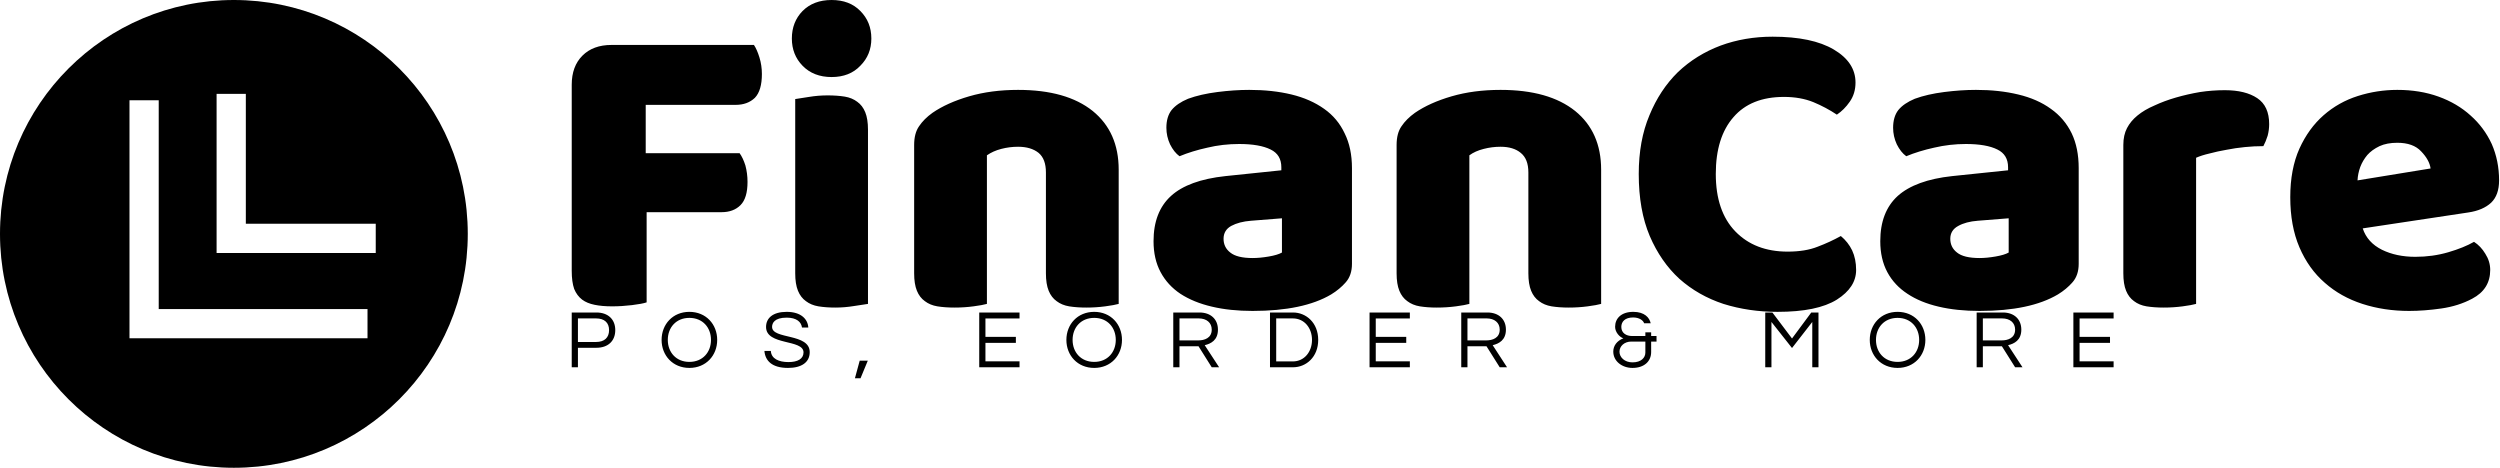
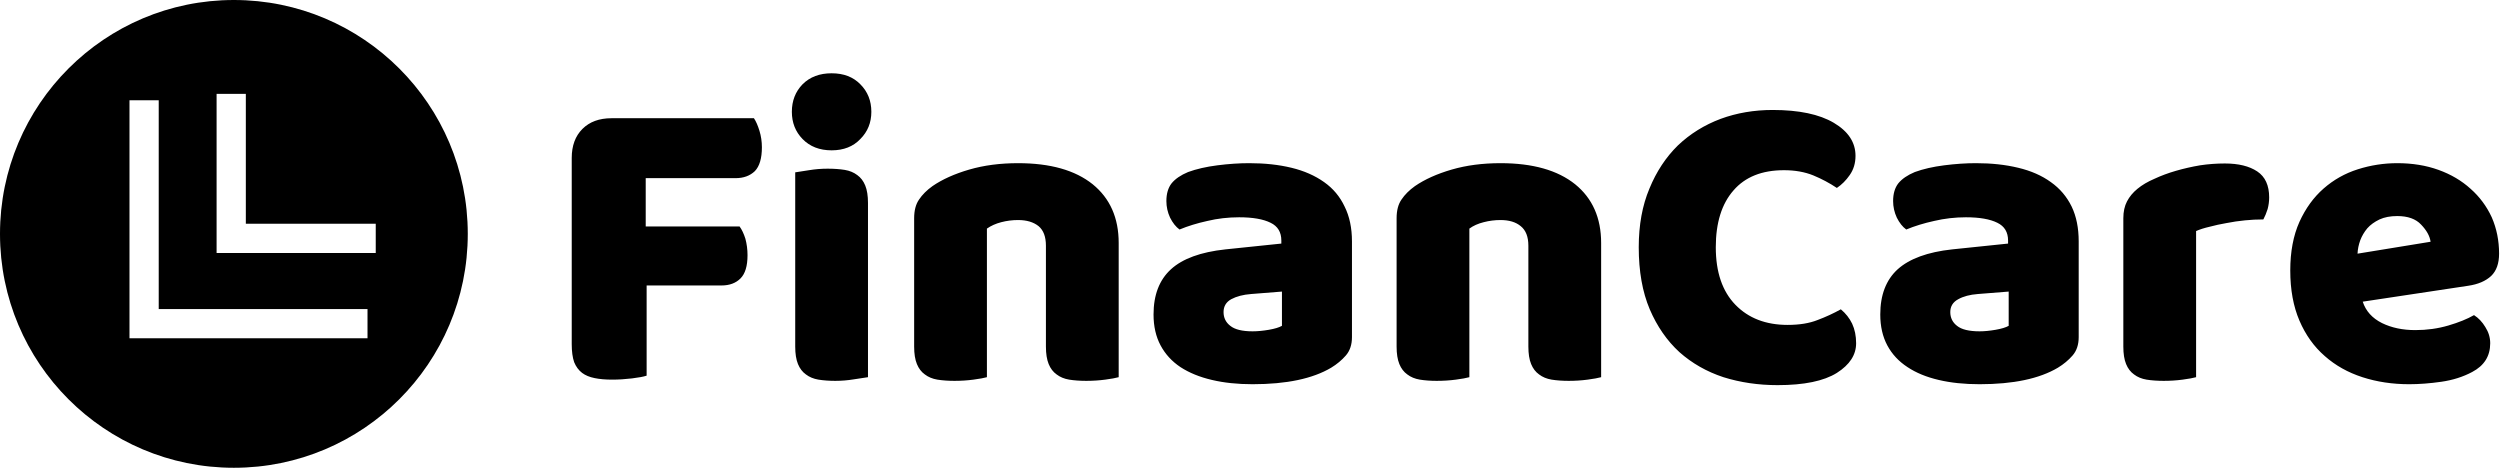
<svg xmlns="http://www.w3.org/2000/svg" data-v-423bf9ae="" viewBox="0 0 481 90" class="iconLeftSlogan">
-   <g data-v-423bf9ae="" id="20391bae-e3df-40fd-aaf8-3cc86ef38d4f" fill="black" transform="matrix(5.882353,0,0,5.882353,104.6471,-27.94118)">
+   <g data-v-423bf9ae="" id="20391bae-e3df-40fd-aaf8-3cc86ef38d4f" fill="black" transform="matrix(5.882353,0,0,5.882353,104.6471,-13.84118)">
    <path d="M2.21 6.22L6.87 6.22L6.87 6.22Q6.97 6.37 7.05 6.63L7.05 6.63L7.05 6.63Q7.13 6.89 7.13 7.17L7.13 7.17L7.13 7.17Q7.13 7.71 6.90 7.95L6.90 7.95L6.90 7.95Q6.66 8.18 6.27 8.18L6.27 8.18L3.33 8.18L3.33 9.76L6.40 9.76L6.40 9.76Q6.51 9.91 6.59 10.16L6.59 10.16L6.59 10.16Q6.66 10.42 6.66 10.70L6.66 10.70L6.66 10.70Q6.66 11.23 6.43 11.46L6.43 11.46L6.43 11.46Q6.20 11.69 5.81 11.69L5.81 11.69L3.36 11.69L3.36 14.64L3.36 14.64Q3.21 14.69 2.88 14.73L2.88 14.73L2.88 14.73Q2.55 14.77 2.23 14.77L2.23 14.77L2.23 14.77Q1.90 14.77 1.66 14.72L1.66 14.72L1.66 14.72Q1.41 14.67 1.25 14.55L1.25 14.55L1.25 14.55Q1.08 14.42 0.99 14.20L0.99 14.20L0.99 14.20Q0.91 13.97 0.91 13.61L0.91 13.61L0.91 7.52L0.91 7.52Q0.91 6.92 1.26 6.57L1.26 6.57L1.26 6.57Q1.61 6.22 2.21 6.22L2.21 6.22ZM8.11 6.01L8.11 6.01L8.11 6.01Q8.11 5.47 8.46 5.11L8.46 5.11L8.46 5.11Q8.82 4.75 9.41 4.75L9.41 4.75L9.41 4.75Q10.00 4.75 10.35 5.11L10.35 5.11L10.35 5.11Q10.71 5.47 10.71 6.01L10.71 6.01L10.71 6.01Q10.71 6.54 10.35 6.90L10.35 6.90L10.35 6.90Q10.00 7.27 9.41 7.27L9.41 7.27L9.41 7.27Q8.82 7.27 8.46 6.90L8.46 6.90L8.46 6.90Q8.11 6.54 8.11 6.01ZM10.60 8.99L10.60 14.69L10.60 14.69Q10.44 14.71 10.14 14.76L10.14 14.76L10.14 14.76Q9.84 14.81 9.53 14.81L9.53 14.81L9.53 14.81Q9.23 14.81 8.98 14.77L8.98 14.77L8.98 14.77Q8.74 14.73 8.57 14.60L8.57 14.60L8.57 14.60Q8.40 14.48 8.31 14.26L8.31 14.26L8.31 14.26Q8.22 14.04 8.22 13.69L8.22 13.69L8.22 7.99L8.22 7.99Q8.37 7.97 8.67 7.92L8.67 7.92L8.67 7.92Q8.97 7.87 9.28 7.87L9.28 7.87L9.28 7.87Q9.59 7.87 9.84 7.91L9.84 7.91L9.84 7.91Q10.08 7.95 10.25 8.08L10.25 8.08L10.25 8.08Q10.42 8.20 10.51 8.42L10.51 8.42L10.51 8.42Q10.60 8.64 10.60 8.99L10.60 8.99ZM16.42 13.69L16.42 10.39L16.42 10.39Q16.42 9.95 16.18 9.75L16.18 9.75L16.18 9.75Q15.93 9.55 15.51 9.55L15.51 9.55L15.51 9.55Q15.23 9.55 14.96 9.62L14.96 9.62L14.96 9.62Q14.69 9.69 14.49 9.83L14.49 9.83L14.49 14.69L14.49 14.69Q14.35 14.73 14.05 14.77L14.05 14.77L14.05 14.77Q13.75 14.81 13.43 14.81L13.43 14.81L13.43 14.81Q13.12 14.81 12.87 14.77L12.87 14.77L12.87 14.77Q12.63 14.73 12.46 14.60L12.46 14.60L12.46 14.60Q12.29 14.48 12.20 14.26L12.20 14.26L12.20 14.26Q12.11 14.04 12.11 13.69L12.11 13.69L12.11 9.49L12.11 9.49Q12.11 9.11 12.27 8.88L12.27 8.88L12.27 8.88Q12.43 8.64 12.71 8.44L12.71 8.44L12.71 8.44Q13.19 8.11 13.91 7.90L13.91 7.90L13.91 7.90Q14.63 7.69 15.51 7.69L15.51 7.69L15.51 7.69Q17.09 7.69 17.95 8.38L17.95 8.38L17.95 8.38Q18.80 9.07 18.80 10.30L18.80 10.30L18.80 14.69L18.80 14.69Q18.66 14.73 18.36 14.77L18.36 14.77L18.36 14.77Q18.06 14.81 17.74 14.81L17.74 14.81L17.74 14.81Q17.43 14.81 17.18 14.77L17.18 14.77L17.18 14.77Q16.94 14.73 16.77 14.60L16.77 14.60L16.77 14.60Q16.60 14.48 16.51 14.26L16.51 14.26L16.51 14.26Q16.42 14.04 16.42 13.69L16.42 13.69ZM23.18 13.19L23.18 13.19L23.18 13.19Q23.42 13.19 23.71 13.14L23.71 13.14L23.71 13.14Q24.00 13.09 24.14 13.01L24.14 13.01L24.14 11.89L23.13 11.97L23.13 11.97Q22.74 12.00 22.48 12.14L22.48 12.14L22.48 12.14Q22.23 12.28 22.23 12.56L22.23 12.56L22.23 12.56Q22.23 12.84 22.45 13.01L22.45 13.01L22.45 13.01Q22.67 13.19 23.18 13.19ZM23.07 7.69L23.07 7.69L23.07 7.69Q23.83 7.69 24.45 7.84L24.45 7.84L24.45 7.84Q25.07 7.99 25.52 8.31L25.52 8.31L25.52 8.31Q25.96 8.62 26.19 9.11L26.19 9.11L26.19 9.11Q26.43 9.59 26.43 10.25L26.43 10.25L26.43 13.38L26.43 13.38Q26.43 13.75 26.23 13.98L26.23 13.98L26.23 13.98Q26.03 14.21 25.75 14.38L25.75 14.38L25.75 14.38Q24.84 14.92 23.18 14.92L23.18 14.92L23.18 14.92Q22.44 14.92 21.85 14.78L21.85 14.78L21.85 14.78Q21.25 14.64 20.82 14.36L20.82 14.36L20.82 14.36Q20.40 14.08 20.17 13.65L20.17 13.65L20.17 13.65Q19.94 13.22 19.94 12.64L19.94 12.64L19.94 12.64Q19.94 11.68 20.51 11.16L20.51 11.16L20.51 11.16Q21.08 10.64 22.29 10.51L22.29 10.51L24.12 10.32L24.12 10.22L24.12 10.22Q24.12 9.81 23.77 9.64L23.77 9.64L23.77 9.64Q23.41 9.46 22.74 9.46L22.74 9.46L22.74 9.46Q22.20 9.46 21.70 9.58L21.70 9.58L21.70 9.58Q21.20 9.69 20.79 9.86L20.79 9.86L20.79 9.86Q20.61 9.73 20.48 9.47L20.48 9.47L20.48 9.47Q20.36 9.21 20.36 8.93L20.36 8.93L20.36 8.93Q20.36 8.57 20.53 8.35L20.53 8.35L20.53 8.35Q20.71 8.13 21.07 7.98L21.07 7.98L21.07 7.98Q21.48 7.83 22.03 7.76L22.03 7.76L22.03 7.76Q22.58 7.69 23.07 7.69ZM32.20 13.69L32.20 10.39L32.20 10.39Q32.20 9.95 31.95 9.75L31.95 9.75L31.95 9.75Q31.71 9.55 31.29 9.55L31.29 9.55L31.29 9.55Q31.01 9.55 30.74 9.62L30.74 9.62L30.74 9.62Q30.46 9.69 30.27 9.83L30.27 9.83L30.27 14.69L30.27 14.69Q30.13 14.73 29.83 14.77L29.83 14.77L29.83 14.77Q29.53 14.81 29.20 14.81L29.20 14.81L29.20 14.81Q28.90 14.81 28.65 14.77L28.65 14.77L28.65 14.77Q28.41 14.73 28.24 14.60L28.24 14.60L28.24 14.60Q28.07 14.48 27.98 14.26L27.98 14.26L27.98 14.26Q27.89 14.04 27.89 13.69L27.89 13.69L27.89 9.49L27.89 9.49Q27.89 9.11 28.05 8.88L28.05 8.88L28.05 8.88Q28.21 8.64 28.49 8.44L28.49 8.44L28.49 8.44Q28.97 8.11 29.69 7.90L29.69 7.90L29.69 7.90Q30.41 7.69 31.29 7.69L31.29 7.69L31.29 7.69Q32.87 7.69 33.73 8.38L33.73 8.38L33.73 8.38Q34.58 9.07 34.58 10.30L34.58 10.30L34.58 14.69L34.58 14.69Q34.44 14.73 34.14 14.77L34.14 14.77L34.14 14.77Q33.84 14.81 33.52 14.81L33.52 14.81L33.52 14.81Q33.21 14.81 32.96 14.77L32.96 14.77L32.96 14.77Q32.72 14.73 32.55 14.60L32.55 14.60L32.55 14.60Q32.38 14.48 32.29 14.26L32.29 14.26L32.29 14.26Q32.20 14.04 32.20 13.69L32.20 13.69ZM40.56 7.92L40.56 7.92L40.56 7.92Q39.48 7.92 38.91 8.58L38.91 8.58L38.91 8.58Q38.33 9.24 38.33 10.44L38.33 10.44L38.33 10.44Q38.33 11.66 38.97 12.32L38.97 12.32L38.97 12.32Q39.61 12.98 40.68 12.98L40.68 12.98L40.68 12.98Q41.26 12.98 41.66 12.82L41.66 12.82L41.66 12.82Q42.06 12.67 42.42 12.47L42.42 12.47L42.42 12.47Q42.66 12.67 42.79 12.94L42.79 12.94L42.79 12.94Q42.92 13.22 42.92 13.58L42.92 13.58L42.92 13.58Q42.92 14.15 42.29 14.55L42.29 14.55L42.29 14.55Q41.65 14.95 40.35 14.95L40.35 14.95L40.35 14.95Q39.41 14.95 38.58 14.69L38.58 14.69L38.58 14.69Q37.76 14.42 37.14 13.87L37.14 13.87L37.14 13.87Q36.53 13.31 36.17 12.47L36.17 12.47L36.17 12.47Q35.81 11.62 35.81 10.44L35.81 10.44L35.81 10.44Q35.81 9.35 36.16 8.52L36.16 8.52L36.16 8.52Q36.50 7.69 37.09 7.11L37.09 7.11L37.09 7.11Q37.69 6.54 38.49 6.24L38.49 6.24L38.49 6.24Q39.28 5.95 40.19 5.95L40.19 5.95L40.19 5.95Q41.48 5.95 42.19 6.37L42.19 6.37L42.19 6.37Q42.90 6.79 42.90 7.45L42.90 7.45L42.90 7.45Q42.90 7.81 42.71 8.08L42.71 8.08L42.71 8.08Q42.53 8.34 42.29 8.50L42.29 8.50L42.29 8.50Q41.93 8.26 41.52 8.09L41.52 8.09L41.52 8.09Q41.10 7.92 40.56 7.92ZM46.96 13.19L46.96 13.19L46.96 13.19Q47.19 13.19 47.48 13.14L47.48 13.14L47.48 13.14Q47.77 13.09 47.91 13.01L47.91 13.01L47.91 11.89L46.90 11.97L46.90 11.97Q46.51 12.00 46.26 12.14L46.26 12.14L46.26 12.14Q46.00 12.28 46.00 12.56L46.00 12.56L46.00 12.56Q46.00 12.84 46.22 13.01L46.22 13.01L46.22 13.01Q46.44 13.19 46.96 13.19ZM46.84 7.69L46.84 7.69L46.84 7.69Q47.60 7.69 48.22 7.84L48.22 7.84L48.22 7.84Q48.85 7.99 49.29 8.31L49.29 8.31L49.29 8.31Q49.73 8.62 49.97 9.11L49.97 9.11L49.97 9.11Q50.20 9.59 50.20 10.25L50.20 10.25L50.20 13.38L50.20 13.38Q50.20 13.75 50.00 13.98L50.00 13.98L50.00 13.98Q49.80 14.21 49.52 14.38L49.52 14.38L49.52 14.38Q48.61 14.92 46.96 14.92L46.96 14.92L46.96 14.92Q46.21 14.92 45.62 14.78L45.62 14.78L45.62 14.78Q45.02 14.64 44.60 14.36L44.60 14.36L44.60 14.36Q44.17 14.08 43.94 13.65L43.94 13.65L43.94 13.65Q43.71 13.22 43.71 12.64L43.71 12.64L43.71 12.64Q43.71 11.68 44.28 11.16L44.28 11.16L44.28 11.16Q44.86 10.64 46.06 10.51L46.06 10.51L47.89 10.32L47.89 10.22L47.89 10.22Q47.89 9.81 47.54 9.64L47.54 9.64L47.54 9.64Q47.18 9.46 46.51 9.46L46.51 9.46L46.51 9.46Q45.98 9.46 45.47 9.58L45.47 9.58L45.47 9.58Q44.97 9.69 44.56 9.86L44.56 9.86L44.56 9.86Q44.38 9.73 44.25 9.47L44.25 9.47L44.25 9.47Q44.13 9.21 44.13 8.93L44.13 8.93L44.13 8.93Q44.13 8.57 44.30 8.35L44.30 8.35L44.30 8.35Q44.48 8.13 44.84 7.98L44.84 7.98L44.84 7.98Q45.25 7.83 45.80 7.76L45.80 7.76L45.80 7.76Q46.35 7.69 46.84 7.69ZM54.04 9.91L54.04 14.69L54.04 14.69Q53.90 14.73 53.60 14.77L53.60 14.77L53.60 14.77Q53.30 14.81 52.98 14.81L52.98 14.81L52.98 14.81Q52.67 14.81 52.42 14.77L52.42 14.77L52.42 14.77Q52.18 14.73 52.01 14.60L52.01 14.60L52.01 14.60Q51.84 14.48 51.75 14.26L51.75 14.26L51.75 14.26Q51.66 14.04 51.66 13.69L51.66 13.69L51.66 9.49L51.66 9.49Q51.66 9.17 51.78 8.94L51.78 8.94L51.78 8.94Q51.90 8.71 52.12 8.53L52.12 8.53L52.12 8.53Q52.35 8.34 52.68 8.20L52.68 8.20L52.68 8.20Q53.00 8.05 53.38 7.94L53.38 7.94L53.38 7.94Q53.76 7.83 54.17 7.76L54.17 7.76L54.17 7.76Q54.57 7.70 54.98 7.70L54.98 7.70L54.98 7.70Q55.65 7.70 56.04 7.96L56.04 7.96L56.04 7.96Q56.43 8.22 56.43 8.81L56.43 8.81L56.43 8.81Q56.43 9.00 56.38 9.19L56.38 9.19L56.38 9.19Q56.32 9.38 56.24 9.53L56.24 9.53L56.24 9.53Q55.94 9.53 55.64 9.56L55.64 9.56L55.64 9.56Q55.33 9.59 55.03 9.65L55.03 9.65L55.03 9.65Q54.74 9.70 54.48 9.77L54.48 9.77L54.48 9.77Q54.22 9.83 54.04 9.91L54.04 9.91ZM61.01 14.92L61.01 14.92L61.01 14.92Q60.19 14.92 59.48 14.69L59.48 14.69L59.48 14.69Q58.77 14.46 58.25 14.00L58.25 14.00L58.25 14.00Q57.72 13.54 57.42 12.84L57.42 12.84L57.42 12.84Q57.12 12.14 57.12 11.20L57.12 11.20L57.12 11.20Q57.12 10.28 57.42 9.61L57.42 9.61L57.42 9.61Q57.72 8.95 58.21 8.52L58.21 8.52L58.21 8.52Q58.70 8.09 59.33 7.89L59.33 7.89L59.33 7.89Q59.96 7.69 60.62 7.69L60.62 7.69L60.62 7.69Q61.36 7.69 61.97 7.91L61.97 7.91L61.97 7.91Q62.58 8.13 63.02 8.53L63.02 8.53L63.02 8.53Q63.46 8.92 63.71 9.46L63.71 9.46L63.71 9.46Q63.95 10.01 63.95 10.65L63.95 10.65L63.95 10.65Q63.95 11.13 63.69 11.38L63.69 11.38L63.69 11.38Q63.42 11.63 62.94 11.70L62.94 11.70L59.49 12.22L59.49 12.22Q59.64 12.68 60.12 12.92L60.12 12.92L60.12 12.92Q60.59 13.15 61.21 13.15L61.21 13.15L61.21 13.15Q61.78 13.15 62.29 13.00L62.29 13.00L62.29 13.00Q62.80 12.85 63.13 12.66L63.13 12.66L63.13 12.66Q63.35 12.80 63.50 13.05L63.50 13.05L63.50 13.05Q63.66 13.30 63.66 13.58L63.66 13.58L63.66 13.58Q63.66 14.21 63.07 14.52L63.07 14.52L63.07 14.52Q62.62 14.76 62.06 14.84L62.06 14.84L62.06 14.84Q61.50 14.92 61.01 14.92ZM60.62 9.42L60.62 9.42L60.62 9.42Q60.28 9.42 60.04 9.53L60.04 9.53L60.04 9.53Q59.79 9.65 59.64 9.82L59.64 9.82L59.64 9.82Q59.49 10.00 59.41 10.21L59.41 10.21L59.41 10.21Q59.33 10.43 59.32 10.65L59.32 10.65L61.71 10.26L61.71 10.26Q61.67 9.98 61.40 9.70L61.40 9.70L61.40 9.70Q61.14 9.42 60.62 9.42Z" />
  </g>
  <g data-v-423bf9ae="" id="f0861c10-aea5-4767-b16e-c9b1ab3bc7f4" transform="matrix(2.8125,0,0,2.8125,0,0)" stroke="none" fill="black">
    <path d="M16 32c8.837 0 16-7.163 16-16S24.837 0 16 0 0 7.163 0 16s7.163 16 16 16zM14.817 6.421h2v8.886h8.887v2H14.817V6.421zm-5.959.437h2v14.283h14.283v2H8.858V6.858z" />
  </g>
-   <g data-v-423bf9ae="" id="199c2ea8-7c45-4f4e-8cc9-bfd0bc443315" fill="black" transform="matrix(1.136798,0,0,1.136798,108.7154,57.61272)">
-     <path d="M2.18 8.18L5.31 8.18C7.28 8.18 8.50 7.03 8.50 5.19C8.50 3.37 7.28 2.21 5.31 2.21L1.13 2.21L1.13 11.48L2.18 11.48ZM5.24 3.21C6.69 3.21 7.45 3.96 7.45 5.19C7.45 6.44 6.69 7.20 5.24 7.20L2.18 7.20L2.18 3.21ZM21.04 2.10C18.23 2.10 16.34 4.21 16.34 6.85C16.34 9.48 18.23 11.59 21.04 11.59C23.86 11.59 25.75 9.48 25.75 6.85C25.75 4.21 23.86 2.10 21.04 2.10ZM21.04 10.57C18.79 10.57 17.39 8.93 17.39 6.85C17.39 4.76 18.79 3.12 21.04 3.12C23.30 3.12 24.70 4.76 24.70 6.85C24.70 8.93 23.30 10.57 21.04 10.57ZM35.04 4.65C35.04 4.03 35.41 3.08 37.51 3.08C39.20 3.08 39.98 3.82 40.10 4.75L41.17 4.75C41.09 3.36 39.97 2.10 37.51 2.10C35.18 2.10 34.02 3.15 34.02 4.66C34.02 7.84 40.36 6.69 40.36 8.96C40.36 10.05 39.38 10.60 37.81 10.60C36.20 10.60 34.90 10.05 34.83 8.71L33.74 8.71C33.88 10.37 35 11.59 37.74 11.59C40.03 11.59 41.41 10.64 41.41 8.92C41.41 5.68 35.04 6.80 35.04 4.65ZM49.06 13.34L50.01 13.34L51.24 10.36L49.87 10.36ZM76.92 3.22L76.92 2.21L70.10 2.21L70.10 11.48L76.92 11.48L76.92 10.47L71.15 10.47L71.15 7.35L76.30 7.35L76.30 6.33L71.15 6.33L71.15 3.22ZM89.56 2.10C86.74 2.10 84.85 4.21 84.85 6.85C84.85 9.48 86.74 11.59 89.56 11.59C92.37 11.59 94.26 9.48 94.26 6.85C94.26 4.21 92.37 2.10 89.56 2.10ZM89.56 10.57C87.30 10.57 85.90 8.93 85.90 6.85C85.90 4.76 87.30 3.12 89.56 3.12C91.81 3.12 93.21 4.76 93.21 6.85C93.21 8.93 91.81 10.57 89.56 10.57ZM103.99 7.92L107.21 7.92L109.45 11.48L110.70 11.48L108.26 7.74C109.30 7.50 110.50 6.90 110.50 5.11C110.50 3.35 109.28 2.21 107.38 2.21L102.94 2.21L102.94 11.48L103.99 11.48ZM103.99 3.21L107.25 3.21C108.57 3.21 109.45 3.93 109.45 5.11C109.45 6.55 108.19 6.93 107.20 6.93L103.99 6.93ZM123.21 2.21L119.31 2.21L119.31 11.48L123.21 11.48C125.43 11.48 127.47 9.74 127.47 6.85C127.47 3.95 125.43 2.21 123.21 2.21ZM123.17 10.49L120.36 10.49L120.36 3.21L123.17 3.21C125.15 3.21 126.42 4.86 126.42 6.85C126.42 8.83 125.15 10.49 123.17 10.49ZM142.98 3.22L142.98 2.21L136.16 2.21L136.16 11.48L142.98 11.48L142.98 10.47L137.21 10.47L137.21 7.35L142.37 7.35L142.37 6.33L137.21 6.33L137.21 3.22ZM152.73 7.92L155.95 7.92L158.19 11.48L159.43 11.48L157.00 7.74C158.03 7.50 159.24 6.90 159.24 5.11C159.24 3.35 158.02 2.21 156.11 2.21L151.68 2.21L151.68 11.48L152.73 11.48ZM152.73 3.21L155.99 3.21C157.30 3.21 158.19 3.93 158.19 5.11C158.19 6.55 156.93 6.93 155.93 6.93L152.73 6.93ZM180.80 2.10C178.78 2.10 177.72 3.19 177.72 4.63C177.72 5.56 178.49 6.38 179.12 6.58C178.04 6.99 177.41 7.83 177.41 8.82C177.41 10.47 178.91 11.59 180.66 11.59C182.63 11.59 183.82 10.49 183.82 8.90L183.82 7.13L184.73 7.13L184.73 6.19L183.82 6.19L183.82 5.57L182.84 5.57L182.84 6.19L180.59 6.19C179.62 6.19 178.77 5.70 178.77 4.65C178.77 3.77 179.38 3.05 180.77 3.05C181.86 3.05 182.49 3.58 182.63 4.03L183.74 4.03C183.54 3.08 182.70 2.10 180.80 2.10ZM182.84 7.13L182.84 8.99C182.84 9.86 182.13 10.65 180.66 10.65C179.34 10.65 178.46 9.80 178.46 8.85C178.46 7.91 179.28 7.13 180.46 7.13ZM210.92 2.21L207.66 6.61L204.34 2.21L203.13 2.21L203.13 11.48L204.18 11.48L204.18 3.81L207.66 8.22L211.09 3.81L211.09 11.48L212.14 11.48L212.14 2.21ZM225.53 2.10C222.71 2.10 220.82 4.21 220.82 6.85C220.82 9.48 222.71 11.59 225.53 11.59C228.34 11.59 230.23 9.48 230.23 6.85C230.23 4.21 228.34 2.10 225.53 2.10ZM225.53 10.57C223.27 10.57 221.87 8.93 221.87 6.85C221.87 4.76 223.27 3.12 225.53 3.12C227.78 3.12 229.18 4.76 229.18 6.85C229.18 8.93 227.78 10.57 225.53 10.57ZM239.96 7.92L243.18 7.92L245.42 11.48L246.67 11.48L244.23 7.74C245.27 7.50 246.47 6.90 246.47 5.11C246.47 3.35 245.25 2.21 243.35 2.21L238.91 2.21L238.91 11.48L239.96 11.48ZM239.96 3.21L243.22 3.21C244.54 3.21 245.42 3.93 245.42 5.11C245.42 6.55 244.16 6.93 243.17 6.93L239.96 6.93ZM262.09 3.22L262.09 2.21L255.28 2.21L255.28 11.48L262.09 11.48L262.09 10.47L256.33 10.47L256.33 7.35L261.48 7.35L261.48 6.33L256.33 6.33L256.33 3.22Z" />
-   </g>
</svg>
